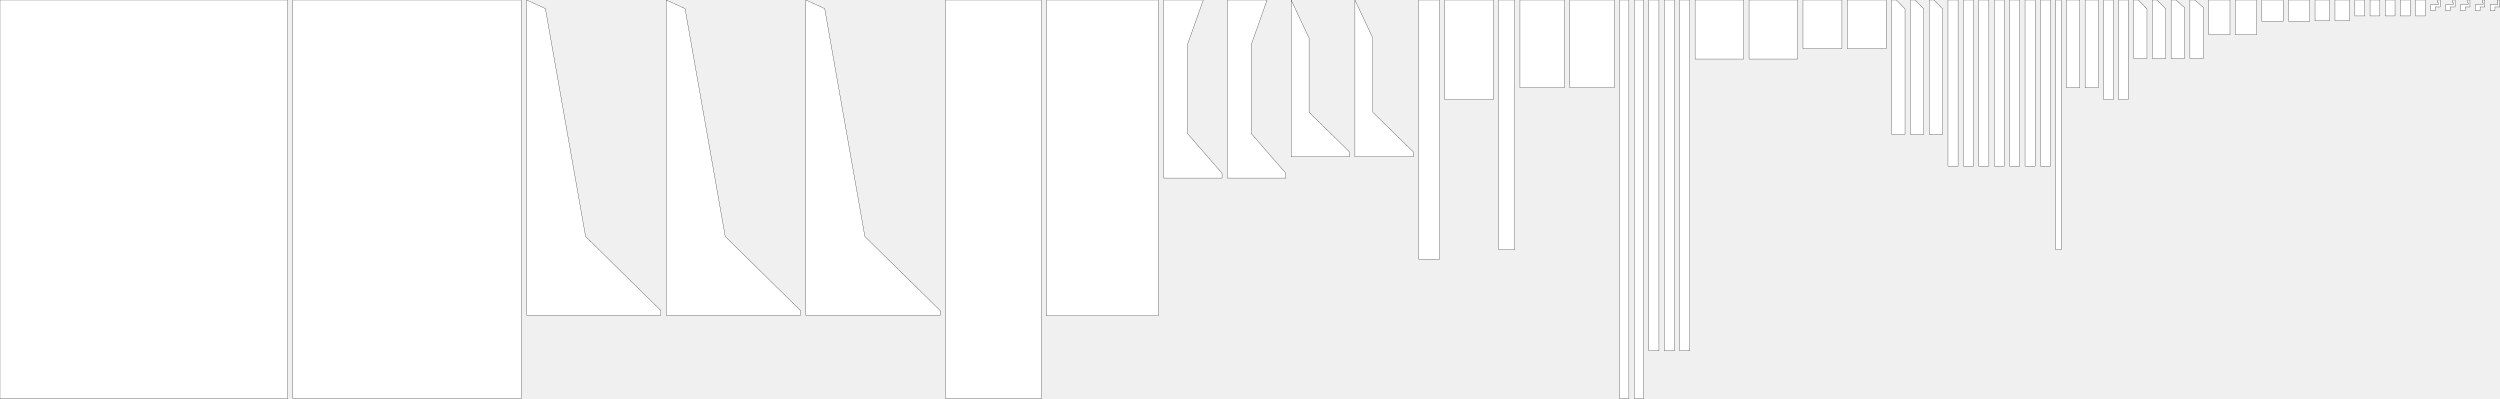
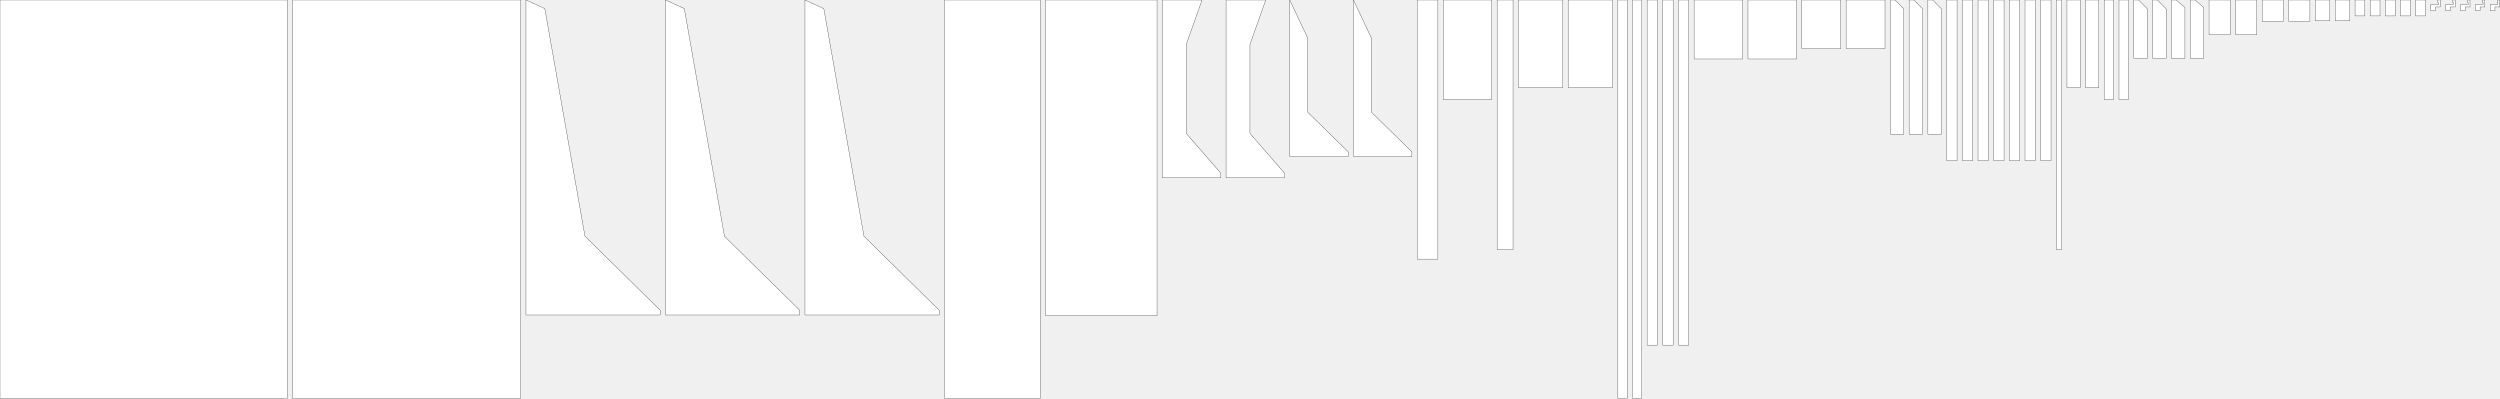
<svg xmlns="http://www.w3.org/2000/svg" baseProfile="tiny" height="100%" version="1.2" width="100%">
  <defs />
  <polygon fill="white" points="0,1500 0,0 1082.07,0 1082.07,1500" stroke="black" />
  <polygon fill="white" points="1102.07,1500 1102.07,0 1961.268,0 1961.268,1500" stroke="black" />
  <polygon fill="white" points="1981.268,1186.55 1981.268,0.0 2052.239,32.35 2203.457,889.911 2486.739,1168.55 2486.739,1186.55" stroke="black" />
  <polygon fill="white" points="2506.739,1186.55 2506.739,0.0 2577.71,32.35 2728.928,889.911 3012.21,1168.55 3012.21,1186.55" stroke="black" />
  <polygon fill="white" points="3032.21,1186.55 3032.21,0.0 3103.181,32.35 3254.399,889.911 3537.681,1168.55 3537.681,1186.55" stroke="black" />
  <polygon fill="white" points="3557.681,1500 3557.681,0 3918.371,0 3918.371,1500" stroke="black" />
  <polygon fill="white" points="3938.371,1188.55 4358.371,1188.55 4358.371,0.0 3938.371,0.0" stroke="black" />
  <polygon fill="white" points="4378.371,670 4378.371,0 4527.871,0 4468.371,167.5 4468.371,502.5 4598.371,652 4598.371,670" stroke="black" />
  <polygon fill="white" points="4618.371,670 4618.371,0 4767.871,0 4708.371,167.5 4708.371,502.5 4838.371,652 4838.371,670" stroke="black" />
  <polygon fill="white" points="4858.371,590 4858.371,0 4925.871,143.333 4925.871,422.5 5078.371,572 5078.371,590" stroke="black" />
  <polygon fill="white" points="5098.371,590 5098.371,0 5165.871,143.333 5165.871,422.5 5318.371,572 5318.371,590" stroke="black" />
  <polygon fill="white" points="5338.371,976 5338.371,0 5416.371,0 5416.371,976" stroke="black" />
  <polygon fill="white" points="5436.371,374.779 5619.371,374.779 5619.371,0.0 5436.371,0.0" stroke="black" />
  <polygon fill="white" points="5639.371,940 5639.371,0 5699.371,0 5699.371,940" stroke="black" />
  <polygon fill="white" points="5719.371,330 5719.371,0 5886.871,0 5886.871,330" stroke="black" />
  <polygon fill="white" points="5906.871,330 5906.871,0 6074.371,0 6074.371,330" stroke="black" />
  <polygon fill="white" points="6094.371,1500 6094.371,0 6129.371,0 6129.371,1500" stroke="black" />
  <polygon fill="white" points="6149.371,1500 6149.371,0 6184.371,0 6184.371,1500" stroke="black" />
-   <polygon fill="white" points="6204.371,1320 6204.371,0 6242.371,0 6242.371,1320" stroke="black" />
-   <polygon fill="white" points="6262.371,1320 6262.371,0 6300.371,0 6300.371,1320" stroke="black" />
-   <polygon fill="white" points="6320.371,1320 6320.371,0 6358.371,0 6358.371,1320" stroke="black" />
-   <polygon fill="white" points="6378.371,222.189 6561.371,222.189 6561.371,0.0 6378.371,0.0" stroke="black" />
-   <polygon fill="white" points="6581.371,222.189 6764.371,222.189 6764.371,0.0 6581.371,0.0" stroke="black" />
-   <polygon fill="white" points="6784.371,183 6784.371,0 6930.951,0 6930.951,183" stroke="black" />
-   <polygon fill="white" points="6950.951,183 6950.951,0 7097.531,0 7097.531,183" stroke="black" />
-   <polygon fill="white" points="7117.531,505.471 7168.331,505.471 7168.331,33.346 7135.531,0.0 7117.531,0.0" stroke="black" />
-   <polygon fill="white" points="7188.331,505.471 7239.131,505.471 7239.131,33.346 7206.331,0.0 7188.331,0.0" stroke="black" />
-   <polygon fill="white" points="7259.131,505.471 7309.931,505.471 7309.931,33.346 7277.131,0.0 7259.131,0.0" stroke="black" />
-   <polygon fill="white" points="7329.931,625.198 7329.931,0.0 7367.931,0.0 7367.931,625.198" stroke="black" />
-   <polygon fill="white" points="7387.931,625.198 7387.931,0.0 7425.931,0.0 7425.931,625.198" stroke="black" />
-   <polygon fill="white" points="7445.931,625.198 7445.931,0.0 7483.931,0.0 7483.931,625.198" stroke="black" />
-   <polygon fill="white" points="7503.931,625.198 7503.931,0.0 7541.931,0.0 7541.931,625.198" stroke="black" />
-   <polygon fill="white" points="7561.931,625.198 7561.931,0.0 7599.931,0.0 7599.931,625.198" stroke="black" />
-   <polygon fill="white" points="7619.931,625.198 7619.931,0.0 7657.931,0.0 7657.931,625.198" stroke="black" />
-   <polygon fill="white" points="7677.931,625.198 7677.931,0.0 7715.931,0.0 7715.931,625.198" stroke="black" />
-   <polygon fill="white" points="7735.931,940 7735.931,0 7755.931,0 7755.931,940" stroke="black" />
-   <polygon fill="white" points="7775.931,330 7775.931,0 7825.931,0 7825.931,330" stroke="black" />
-   <polygon fill="white" points="7845.931,330 7845.931,0 7895.931,0 7895.931,330" stroke="black" />
-   <polygon fill="white" points="7915.931,374.779 7951.931,374.779 7951.931,0.0 7915.931,0.0" stroke="black" />
-   <polygon fill="white" points="7971.931,374.779 8007.931,374.779 8007.931,0.0 7971.931,0.0" stroke="black" />
-   <polygon fill="white" points="8027.931,220 8078.731,220 8078.731,33.458 8045.931,0 8027.931,0" stroke="black" />
-   <polygon fill="white" points="8098.731,220 8149.531,220 8149.531,33.458 8116.731,0 8098.731,0" stroke="black" />
-   <polygon fill="white" points="8169.531,220 8220.331,220 8220.331,28.522 8187.531,0 8169.531,0" stroke="black" />
-   <polygon fill="white" points="8240.331,220 8291.131,220 8291.131,28.522 8258.331,0 8240.331,0" stroke="black" />
-   <polygon fill="white" points="8311.131,130.8 8391.131,130.8 8391.131,0.0 8311.131,0.0" stroke="black" />
-   <polygon fill="white" points="8411.131,130.8 8491.131,130.8 8491.131,0.0 8411.131,0.0" stroke="black" />
-   <polygon fill="white" points="8511.131,80 8591.131,80 8591.131,0 8511.131,0" stroke="black" />
-   <polygon fill="white" points="8611.131,80 8691.131,80 8691.131,0 8611.131,0" stroke="black" />
-   <polygon fill="white" points="8711.131,78 8711.131,0 8766.131,0 8766.131,78" stroke="black" />
-   <polygon fill="white" points="8786.131,78 8786.131,0 8841.131,0 8841.131,78" stroke="black" />
-   <polygon fill="white" points="8861.131,60 8861.131,0 8898.131,0 8898.131,60" stroke="black" />
-   <polygon fill="white" points="8918.131,60 8918.131,0 8955.131,0 8955.131,60" stroke="black" />
-   <polygon fill="white" points="8975.131,60 8975.131,0 9012.131,0 9012.131,60" stroke="black" />
-   <polygon fill="white" points="9032.131,60 9032.131,0 9069.131,0 9069.131,60" stroke="black" />
-   <polygon fill="white" points="9089.131,60 9089.131,0 9126.131,0 9126.131,60" stroke="black" />
-   <polygon fill="white" points="9146.131,40.25 9146.131,17.25 9175.381,17.25 9175.381,10.0 9172.881,10.0 9172.881,0.0 9182.131,0.0 9182.131,26.25 9164.131,26.25 9164.131,40.25" stroke="black" />
-   <polygon fill="white" points="9202.131,40.25 9202.131,17.25 9231.381,17.25 9231.381,10.0 9228.881,10.0 9228.881,0.0 9238.131,0.0 9238.131,26.25 9220.131,26.25 9220.131,40.25" stroke="black" />
-   <polygon fill="white" points="9258.131,40.25 9258.131,17.25 9287.381,17.25 9287.381,10.0 9284.881,10.0 9284.881,0.0 9294.131,0.0 9294.131,26.25 9276.131,26.25 9276.131,40.25" stroke="black" />
-   <polygon fill="white" points="9314.131,40.25 9314.131,17.25 9343.381,17.25 9343.381,10.0 9340.881,10.0 9340.881,0.0 9350.131,0.0 9350.131,26.25 9332.131,26.25 9332.131,40.25" stroke="black" />
-   <polygon fill="white" points="9370.131,40.25 9370.131,17.25 9399.381,17.25 9399.381,10.0 9396.881,10.0 9396.881,0.0 9406.131,0.0 9406.131,26.25 9388.131,26.25 9388.131,40.25" stroke="black" />
+   <polygon fill="white" points="6204.371,1300 6204.371,0 6243.371,0 6243.371,1300" stroke="black" />
+   <polygon fill="white" points="6263.371,1300 6263.371,0 6302.371,0 6302.371,1300" stroke="black" />
+   <polygon fill="white" points="6322.371,1300 6322.371,0 6361.371,0 6361.371,1300" stroke="black" />
+   <polygon fill="white" points="6381.371,222.189 6564.371,222.189 6564.371,0.0 6381.371,0.0" stroke="black" />
+   <polygon fill="white" points="6584.371,222.189 6767.371,222.189 6767.371,0.0 6584.371,0.0" stroke="black" />
+   <polygon fill="white" points="6787.371,183 6787.371,0 6933.951,0 6933.951,183" stroke="black" />
+   <polygon fill="white" points="6953.951,183 6953.951,0 7100.531,0 7100.531,183" stroke="black" />
+   <polygon fill="white" points="7120.531,505.471 7171.331,505.471 7171.331,33.346 7138.531,0.0 7120.531,0.0" stroke="black" />
+   <polygon fill="white" points="7191.331,505.471 7242.131,505.471 7242.131,33.346 7209.331,0.0 7191.331,0.0" stroke="black" />
+   <polygon fill="white" points="7262.131,505.471 7312.931,505.471 7312.931,33.346 7280.131,0.0 7262.131,0.0" stroke="black" />
+   <polygon fill="white" points="7332.931,605.198 7332.931,0.0 7371.931,0.0 7371.931,605.198" stroke="black" />
+   <polygon fill="white" points="7391.931,605.198 7391.931,0.0 7430.931,0.0 7430.931,605.198" stroke="black" />
+   <polygon fill="white" points="7450.931,605.198 7450.931,0.0 7489.931,0.0 7489.931,605.198" stroke="black" />
+   <polygon fill="white" points="7509.931,605.198 7509.931,0.0 7548.931,0.0 7548.931,605.198" stroke="black" />
+   <polygon fill="white" points="7568.931,605.198 7568.931,0.0 7607.931,0.0 7607.931,605.198" stroke="black" />
+   <polygon fill="white" points="7627.931,605.198 7627.931,0.0 7666.931,0.0 7666.931,605.198" stroke="black" />
+   <polygon fill="white" points="7686.931,605.198 7686.931,0.0 7725.931,0.0 7725.931,605.198" stroke="black" />
+   <polygon fill="white" points="7745.931,940 7745.931,0 7765.931,0 7765.931,940" stroke="black" />
+   <polygon fill="white" points="7785.931,330 7785.931,0 7835.931,0 7835.931,330" stroke="black" />
+   <polygon fill="white" points="7855.931,330 7855.931,0 7905.931,0 7905.931,330" stroke="black" />
+   <polygon fill="white" points="7925.931,374.779 7961.931,374.779 7961.931,0.0 7925.931,0.0" stroke="black" />
+   <polygon fill="white" points="7981.931,374.779 8017.931,374.779 8017.931,0.0 7981.931,0.0" stroke="black" />
+   <polygon fill="white" points="8037.931,220 8088.731,220 8088.731,33.458 8055.931,0 8037.931,0" stroke="black" />
+   <polygon fill="white" points="8108.731,220 8159.531,220 8159.531,33.458 8126.731,0 8108.731,0" stroke="black" />
+   <polygon fill="white" points="8179.531,220 8230.331,220 8230.331,28.522 8197.531,0 8179.531,0" stroke="black" />
+   <polygon fill="white" points="8250.331,220 8301.131,220 8301.131,28.522 8268.331,0 8250.331,0" stroke="black" />
+   <polygon fill="white" points="8321.131,130.8 8401.131,130.8 8401.131,0.0 8321.131,0.0" stroke="black" />
+   <polygon fill="white" points="8421.131,130.8 8501.131,130.8 8501.131,0.0 8421.131,0.0" stroke="black" />
+   <polygon fill="white" points="8521.131,80 8601.131,80 8601.131,0 8521.131,0" stroke="black" />
+   <polygon fill="white" points="8621.131,80 8701.131,80 8701.131,0 8621.131,0" stroke="black" />
+   <polygon fill="white" points="8721.131,78 8721.131,0 8776.131,0 8776.131,78" stroke="black" />
+   <polygon fill="white" points="8796.131,78 8796.131,0 8851.131,0 8851.131,78" stroke="black" />
+   <polygon fill="white" points="8871.131,60 8871.131,0 8908.131,0 8908.131,60" stroke="black" />
+   <polygon fill="white" points="8928.131,60 8928.131,0 8965.131,0 8965.131,60" stroke="black" />
+   <polygon fill="white" points="8985.131,60 8985.131,0 9022.131,0 9022.131,60" stroke="black" />
+   <polygon fill="white" points="9042.131,60 9042.131,0 9079.131,0 9079.131,60" stroke="black" />
+   <polygon fill="white" points="9099.131,60 9099.131,0 9136.131,0 9136.131,60" stroke="black" />
+   <polygon fill="white" points="9156.131,40.25 9156.131,17.25 9185.381,17.25 9185.381,10.0 9182.881,10.0 9182.881,0.0 9192.131,0.0 9192.131,26.25 9174.131,26.25 9174.131,40.25" stroke="black" />
+   <polygon fill="white" points="9212.131,40.25 9212.131,17.25 9241.381,17.25 9241.381,10.0 9238.881,10.0 9238.881,0.0 9248.131,0.0 9248.131,26.25 9230.131,26.25 9230.131,40.25" stroke="black" />
+   <polygon fill="white" points="9268.131,40.25 9268.131,17.25 9297.381,17.25 9297.381,10.0 9294.881,10.0 9294.881,0.0 9304.131,0.0 9304.131,26.25 9286.131,26.25 9286.131,40.25" stroke="black" />
+   <polygon fill="white" points="9324.131,40.25 9324.131,17.25 9353.381,17.25 9353.381,10.0 9350.881,10.0 9350.881,0.0 9360.131,0.0 9360.131,26.25 9342.131,26.25 9342.131,40.25" stroke="black" />
+   <polygon fill="white" points="9380.131,40.25 9380.131,17.25 9409.381,17.25 9409.381,10.0 9406.881,10.0 9406.881,0.0 9416.131,0.0 9416.131,26.25 9398.131,26.25 9398.131,40.25" stroke="black" />
</svg>
